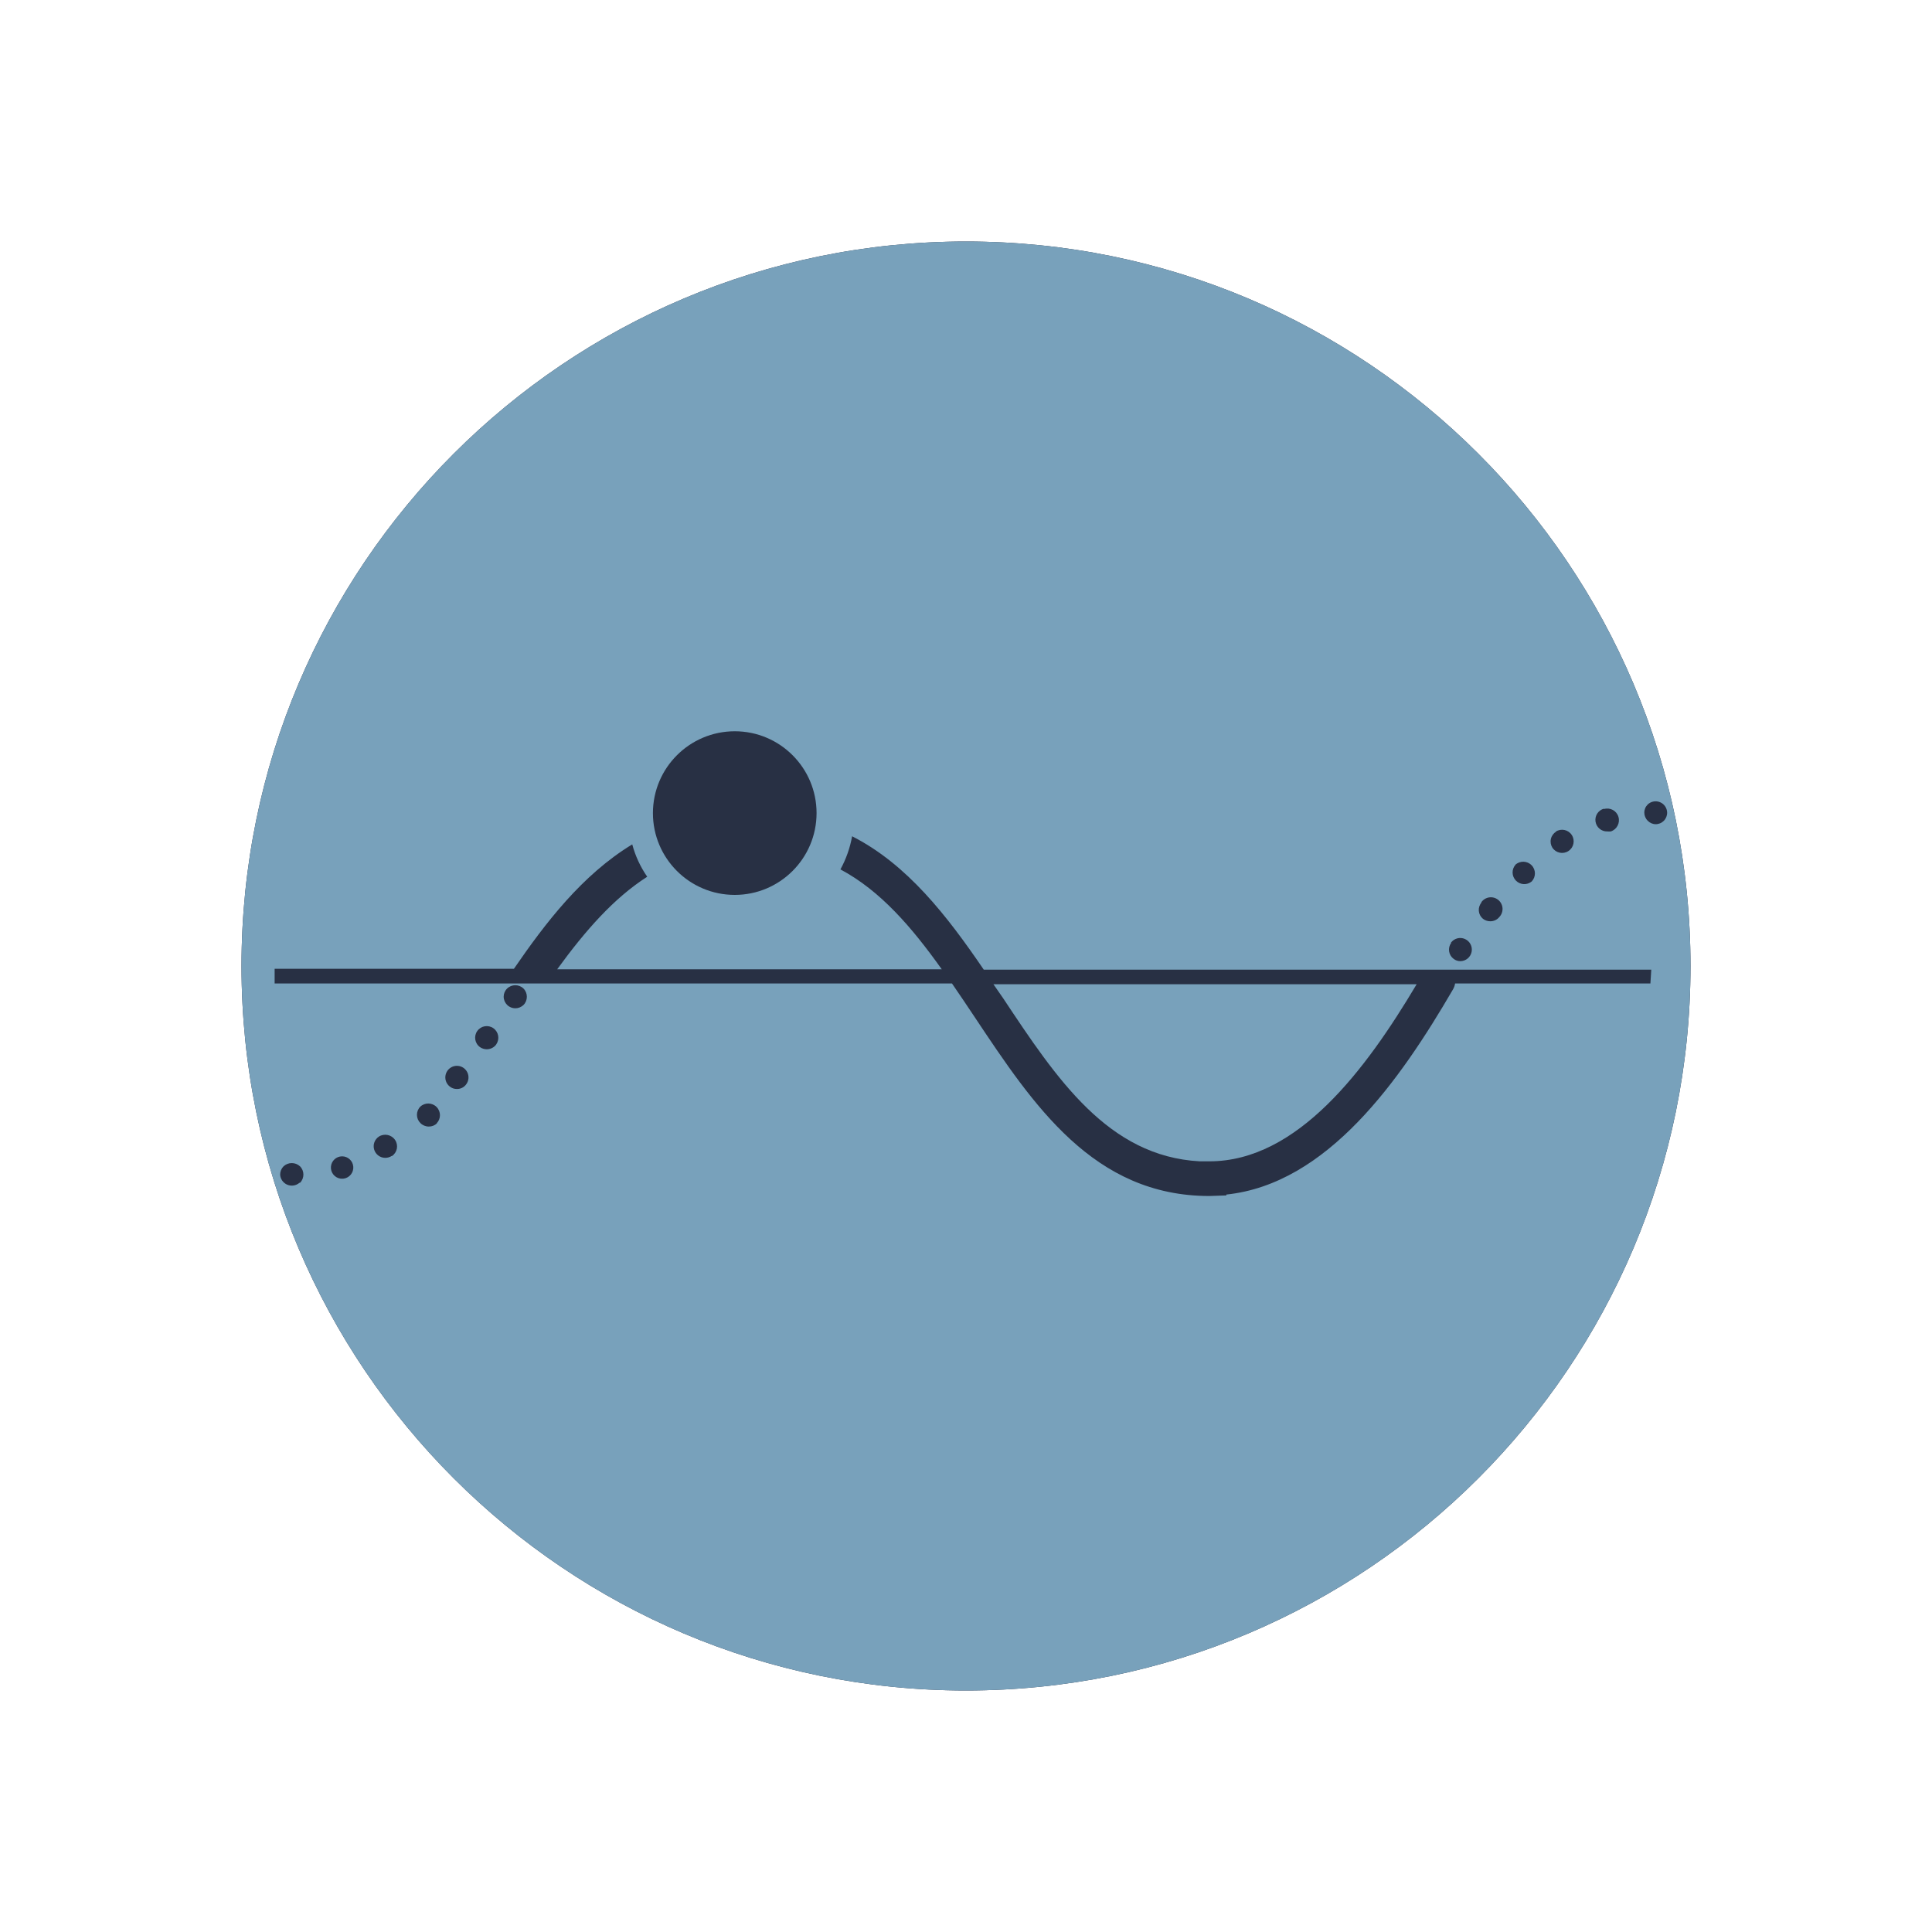
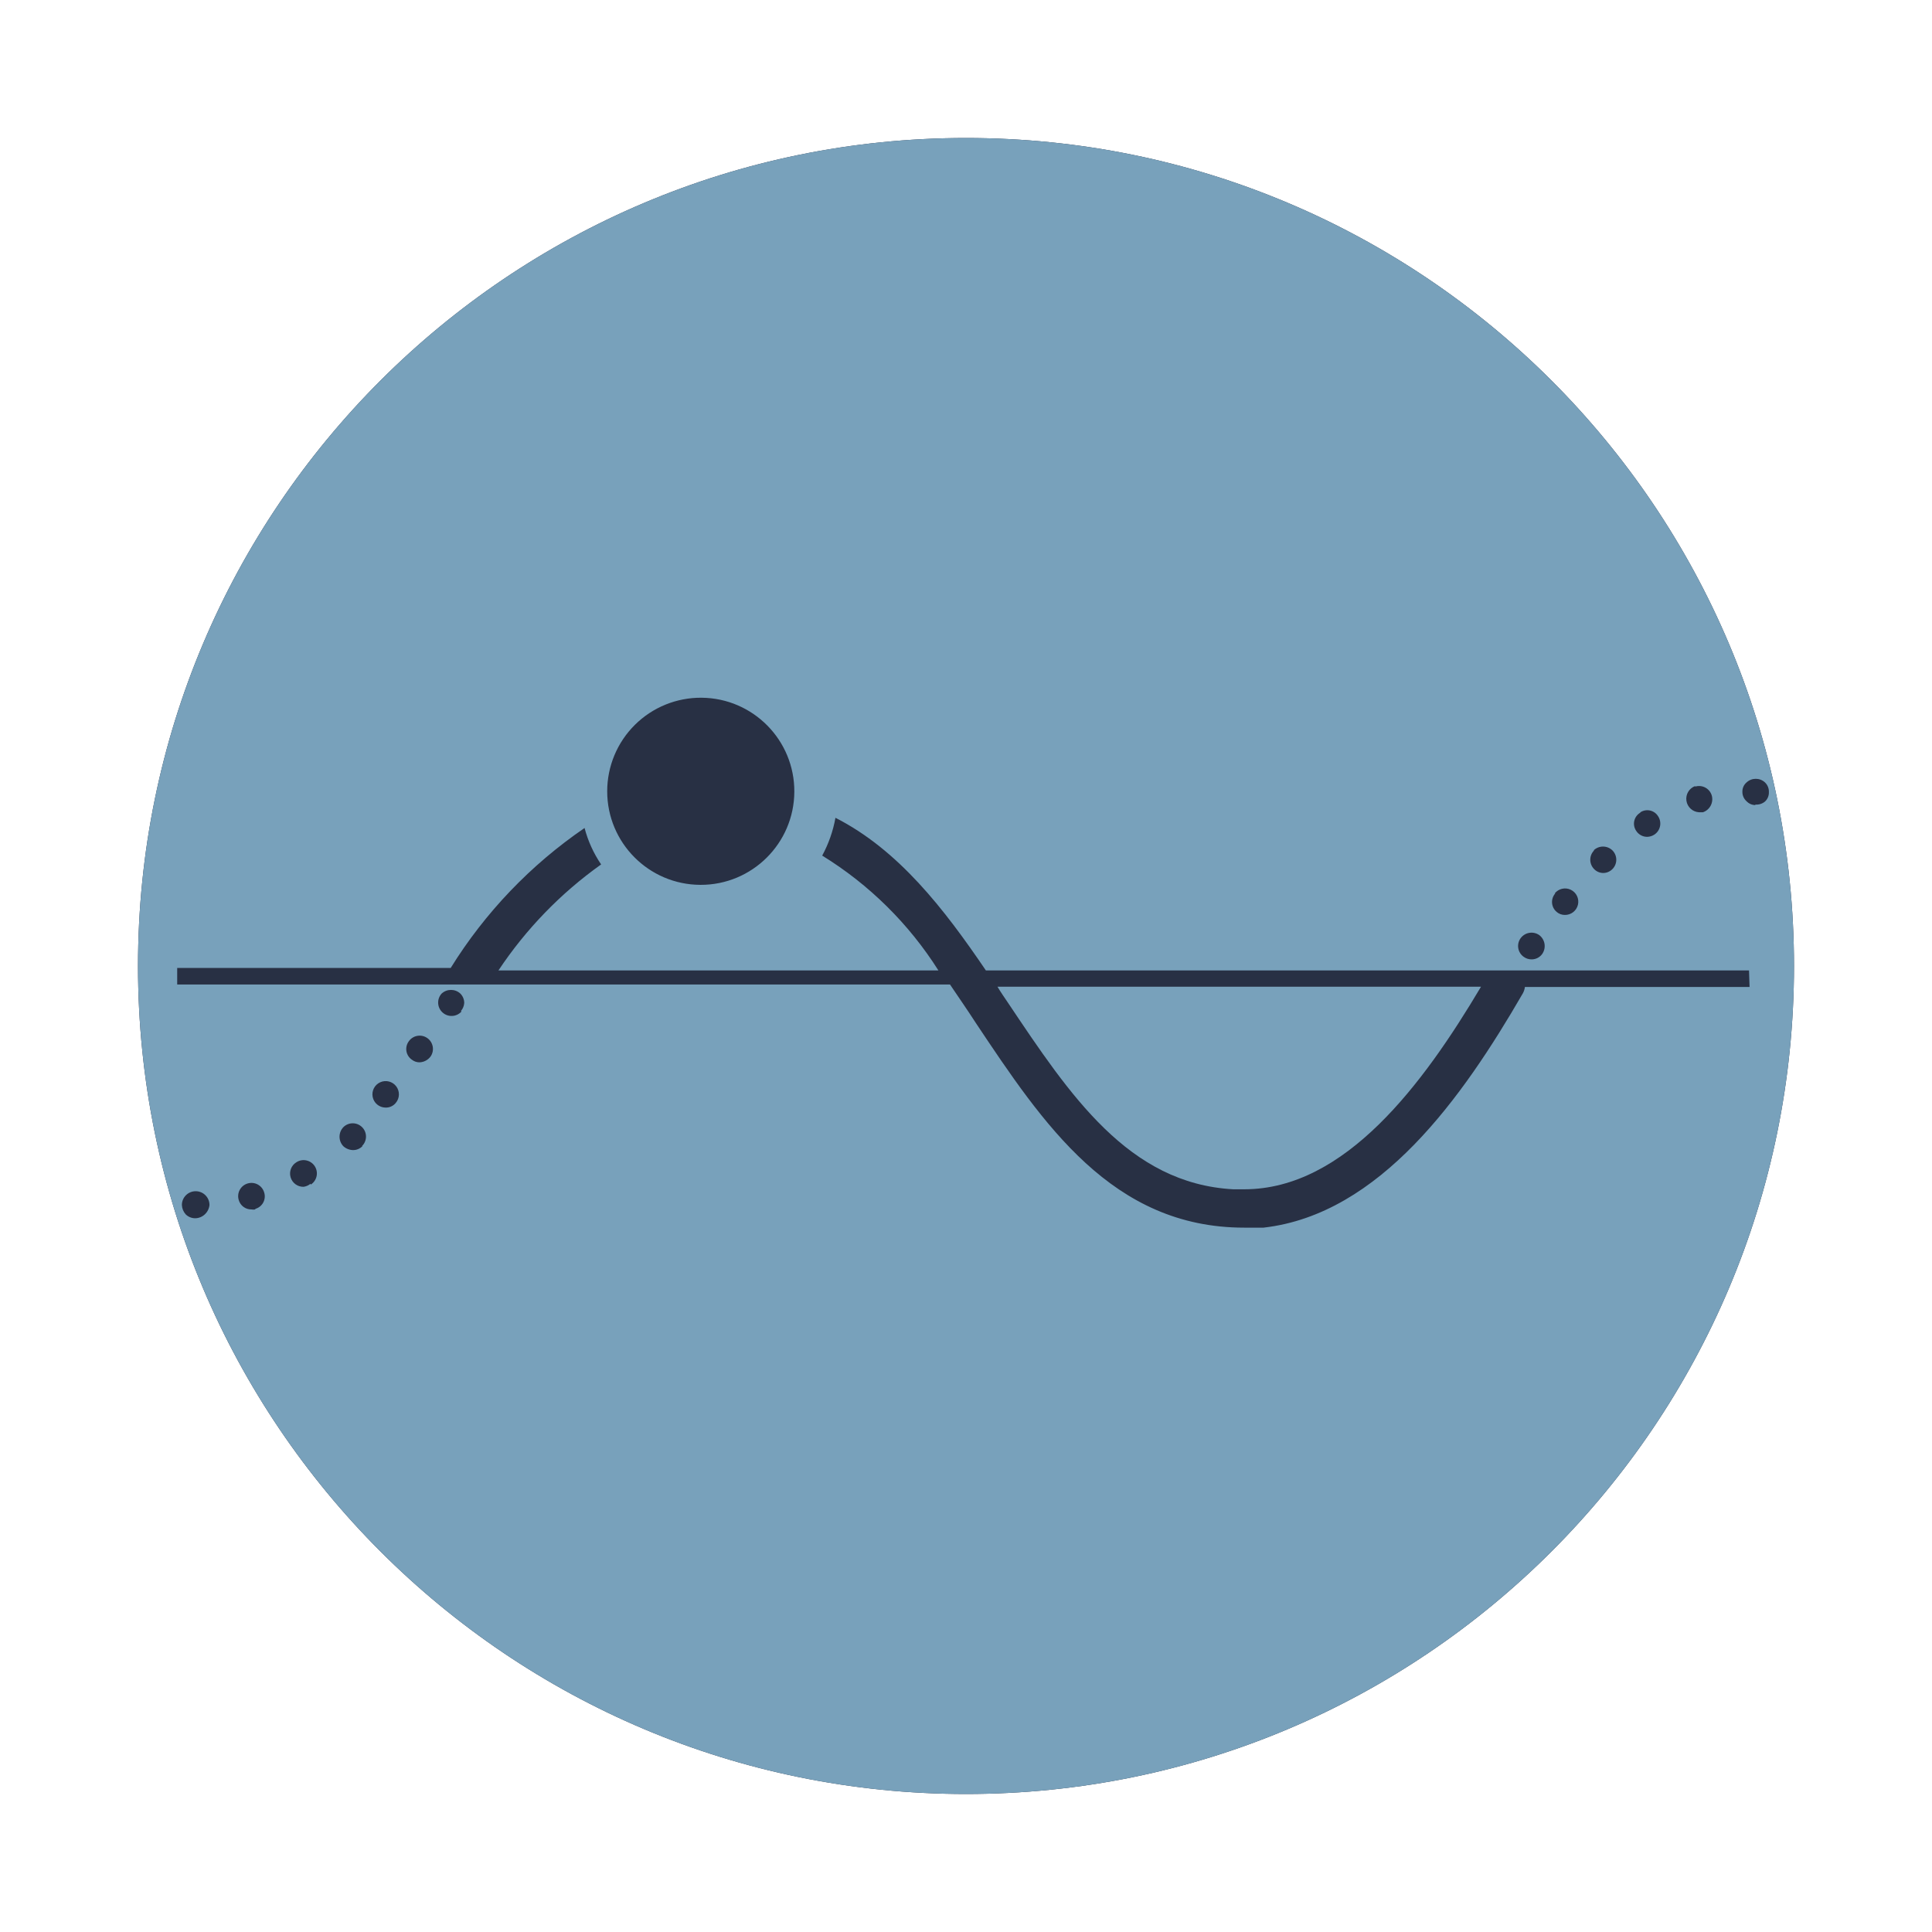
- <svg xmlns="http://www.w3.org/2000/svg" id="Layer_1" data-name="Layer 1" viewBox="0 0 200 200">
+ <svg xmlns="http://www.w3.org/2000/svg" viewBox="0 0 70 70">
  <defs>
    <style>.cls-1{fill:#283044;}.cls-2{fill:#78a1bb;}</style>
  </defs>
-   <circle class="cls-1" cx="100" cy="100" r="75" />
-   <path class="cls-2" d="M124.19,120.22l1,0c9.15,0,16.23-9.54,21.46-18.33H102.84l1,1.44C109.41,111.72,114.72,119.7,124.19,120.22Z" />
-   <path class="cls-2" d="M100,25a75,75,0,1,0,75,75A75,75,0,0,0,100,25Zm66.05,58.75a1.2,1.2,0,0,1,1.49.81,1.22,1.22,0,0,1-.79,1.51,2.21,2.21,0,0,1-.35,0,1.2,1.2,0,0,1-.35-2.36Zm-5,2.34a1.2,1.2,0,1,1-.35,1.66A1.2,1.2,0,0,1,161.09,86.09Zm-4.18,3.43a1.21,1.21,0,0,1,1.69,1.73h0a1.21,1.21,0,0,1-1.68-1.73Zm-3.54,3.9a1.21,1.21,0,1,1,1.88,1.51,1.19,1.19,0,0,1-.94.44,1.23,1.23,0,0,1-.76-.26A1.19,1.19,0,0,1,153.37,93.42Zm-3.14,4.18a1.2,1.2,0,1,1,1,1.9,1.13,1.13,0,0,1-.7-.23A1.19,1.19,0,0,1,150.23,97.6ZM76.06,75.7a8.47,8.47,0,1,1-8.47,8.47A8.48,8.48,0,0,1,76.06,75.7ZM31,122.44A1.21,1.21,0,0,1,29,121.6a1.22,1.22,0,0,1,.35-.86,1.25,1.25,0,0,1,1.71,0,1.21,1.21,0,0,1,0,1.7Zm4.59-.43a1.45,1.45,0,0,1-.35,0,1.16,1.16,0,1,1,.35,0Zm4.95-2.34a1.25,1.25,0,0,1-.65.19,1.2,1.2,0,0,1-.67-2.2,1.23,1.23,0,0,1,1.68.35A1.2,1.2,0,0,1,40.58,119.67Zm4.69-3.38a1.19,1.19,0,0,1-.84.33,1.22,1.22,0,0,1-.87-.36,1.2,1.2,0,0,1,0-1.71h0a1.21,1.21,0,0,1,1.69,1.73Zm3-4a1.15,1.15,0,0,1-.94.44,1.13,1.13,0,0,1-.74-.26,1.2,1.2,0,1,1,1.68-.18Zm3.15-4.18a1.22,1.22,0,0,1-1,.51,1.25,1.25,0,0,1-.69-.22,1.2,1.2,0,1,1,1.68-.29Zm2.81-4.08a1.2,1.2,0,0,1-1.69,0,1.2,1.2,0,0,1-.36-.86,1.17,1.17,0,0,1,.36-.84,1.22,1.22,0,0,1,1.69,0,1.22,1.22,0,0,1,0,1.71Zm116.66-2.22H150.63a1.72,1.72,0,0,1-.21.6c-5.48,9.41-13,20.15-23.47,21.25v.09l-1.75.06c-12,0-18.23-9.41-24.3-18.52-.78-1.18-1.57-2.34-2.35-3.48H28.43v-1.52H53.2c3.25-4.73,7.06-9.73,12.25-12.88A10.77,10.77,0,0,0,67,90.76c-3.47,2.22-6.41,5.58-9.32,9.58H97.49C94.4,96,91.14,92.2,87,90a11.21,11.21,0,0,0,1.21-3.43c5.7,2.9,9.82,8.22,13.63,13.81h69.1Zm.57-16.49a1.15,1.15,0,0,1-.84-.35,1.18,1.18,0,0,1,0-1.7,1.19,1.19,0,0,1,2,.84,1.18,1.18,0,0,1-1.2,1.21Z" />
+   <g id="High_tide">
+     <circle class="cls-1" cx="35" cy="35" r="30" />
+     <path class="cls-2" d="M44.68,43.09h.4c3.66,0,6.49-3.82,8.58-7.34H36.14c.12.2.25.39.38.58C38.77,39.69,40.89,42.88,44.68,43.09Z" />
+     <path class="cls-2" d="M35,5A30,30,0,1,0,65,35,30,30,0,0,0,35,5ZM61.42,28.5a.48.48,0,0,1,.6.32.5.5,0,0,1-.32.61l-.14,0a.49.49,0,0,1-.14-.95Zm-2,.94a.46.46,0,0,1,.66.14.48.48,0,0,1-.14.66.5.5,0,0,1-.26.08.47.47,0,0,1-.4-.22A.46.46,0,0,1,59.44,29.44Zm-1.68,1.37a.49.49,0,0,1,.68,0,.48.48,0,0,1,0,.68h0a.47.47,0,0,1-.33.14.46.46,0,0,1-.34-.15A.48.48,0,0,1,57.76,30.81Zm-1.41,1.56a.48.48,0,1,1,.37.78.45.45,0,0,1-.3-.11A.47.47,0,0,1,56.35,32.37ZM55.09,34a.49.49,0,0,1,.68-.12.5.5,0,0,1,.11.68.47.47,0,0,1-.39.2.47.47,0,0,1-.28-.09A.48.48,0,0,1,55.09,34ZM25.42,25.28A3.39,3.39,0,1,1,22,28.67,3.39,3.39,0,0,1,25.42,25.28ZM7.42,44a.52.52,0,0,1-.35.14A.49.49,0,0,1,6.73,44a.54.54,0,0,1-.14-.34.49.49,0,0,1,1,0A.54.54,0,0,1,7.42,44Zm1.83-.18a.36.36,0,0,1-.14,0,.47.47,0,0,1-.46-.34.48.48,0,0,1,.32-.6.48.48,0,0,1,.6.32A.47.47,0,0,1,9.25,43.8Zm2-.93A.5.5,0,0,1,11,43a.48.48,0,0,1-.26-.89.48.48,0,0,1,.52.81Zm1.88-1.36a.47.47,0,0,1-.34.14.54.54,0,0,1-.35-.14.5.5,0,0,1,0-.69h0a.48.48,0,0,1,.68.68Zm1.21-1.57a.46.46,0,0,1-.38.17.48.48,0,1,1,.38-.17Zm1.26-1.68a.52.52,0,0,1-.4.21.44.44,0,0,1-.27-.09.47.47,0,0,1-.12-.67.48.48,0,1,1,.79.55Zm1.12-1.63A.48.48,0,0,1,16,36a.5.5,0,0,1,.68,0,.48.48,0,0,1,.14.34A.49.49,0,0,1,16.7,36.63Zm46.67-.89H55.25a.62.62,0,0,1-.08.24C53,39.75,50,44,45.78,44.48v0l-.7,0c-4.79,0-7.29-3.77-9.72-7.41-.31-.48-.63-.94-.94-1.4h-28v-.6h9.91A17,17,0,0,1,21.18,30a4.29,4.29,0,0,0,.6,1.32,14.7,14.7,0,0,0-3.72,3.84H34A13.13,13.13,0,0,0,29.79,31a4.55,4.55,0,0,0,.48-1.37c2.28,1.16,3.93,3.29,5.45,5.53H63.37Zm.22-6.59a.45.45,0,0,1-.33-.14.45.45,0,0,1-.15-.34.43.43,0,0,1,.15-.34.49.49,0,0,1,.67,0,.46.46,0,0,1,.14.35.44.44,0,0,1-.14.34A.48.48,0,0,1,63.59,29.15Z" />
+   </g>
</svg>
